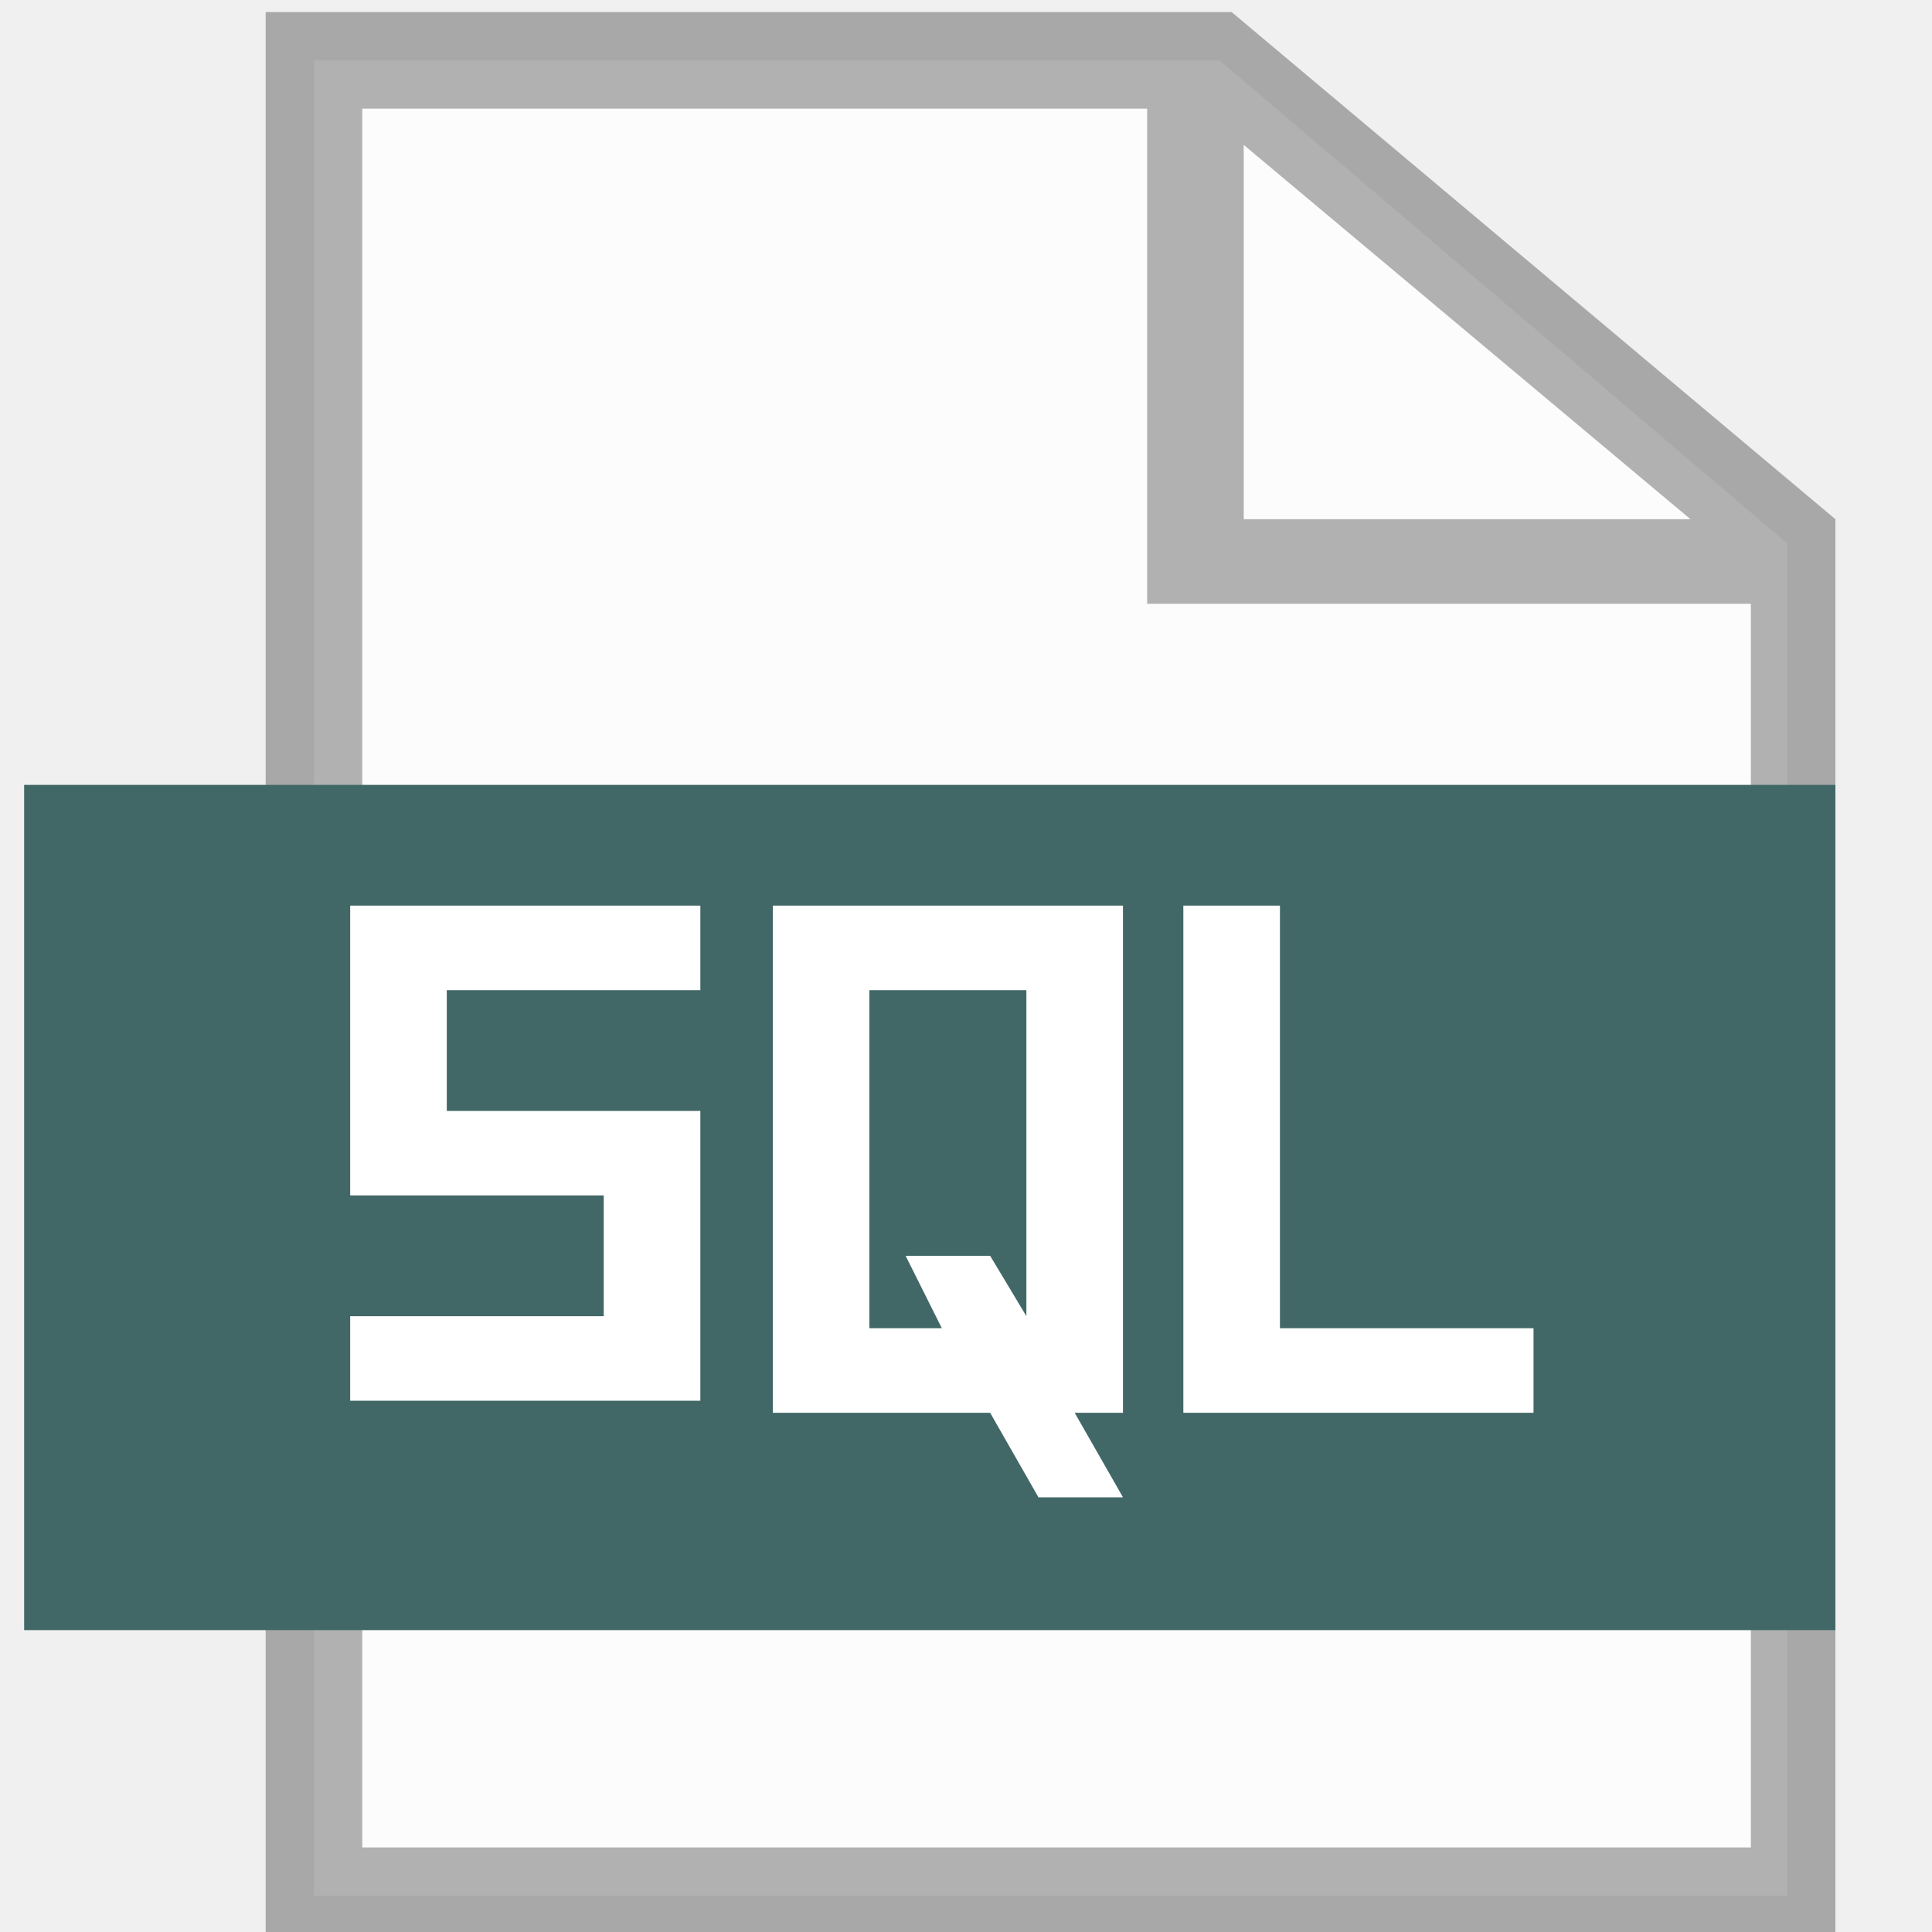
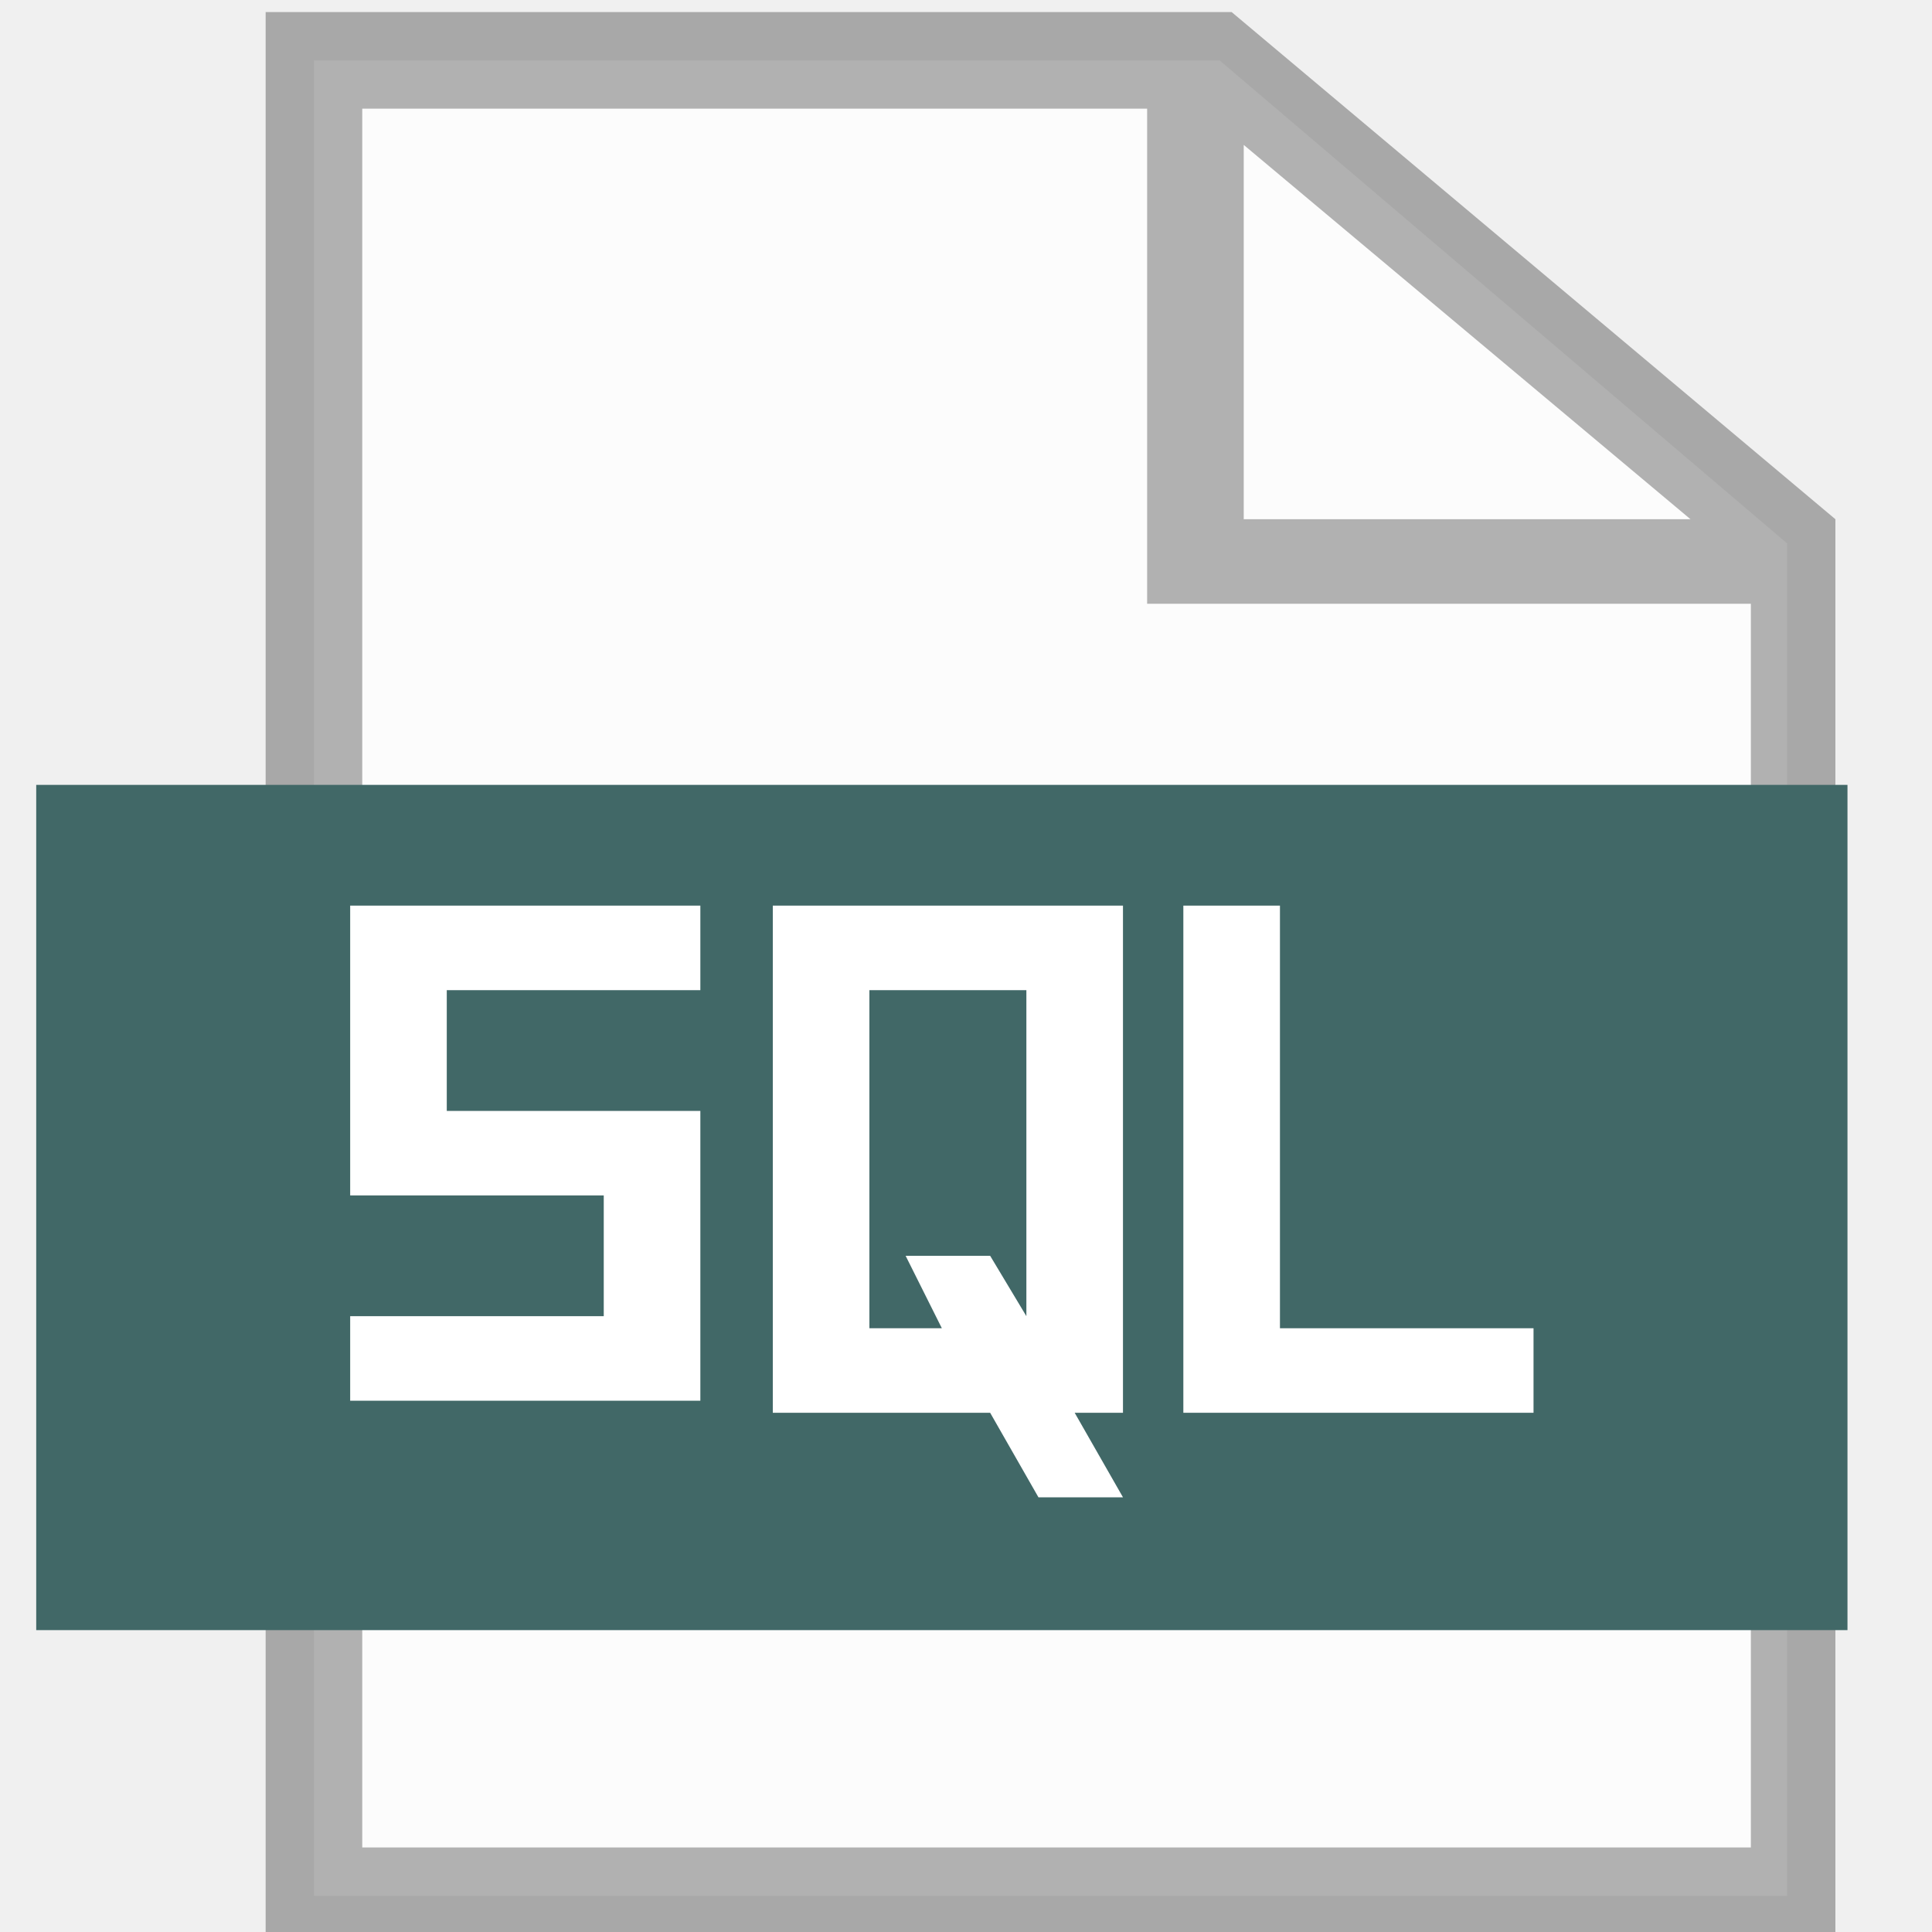
<svg xmlns="http://www.w3.org/2000/svg" version="1.1" id="Layer_1" x="0px" y="0px" viewBox="0 0 16 16" enable-background="new 0 0 16 16" xml:space="preserve">
  <polygon opacity="0.8" fill="#FFFFFF" enable-background="new    " points="14.8,15.7 2.6,15.7 2.6,0.5 10.1,0.5 14.8,4.5 " />
-   <path opacity="0.3" enable-background="new    " d="M10.2,0.1h-8v16h13V4.3L10.2,0.1z M10.3,1.2L14,4.3h-3.7V1.2z M3,15.3V0.9h6.5V5  h5v10.3H3z" />
-   <rect x="0.2" y="6.5" fill="#416867" width="15" height="7" />
+   <path opacity="0.3" enable-background="new    " d="M10.2,0.1h-8v16h13V4.3L10.2,0.1z M10.3,1.2L14,4.3h-3.7V1.2z M3,15.3V0.9h6.5V5  h5v10.3C14.5,15.3,3,15.3,3,15.3z" />
+   <rect x="0.3" y="6.5" fill="#416867" width="15" height="7" />
  <g>
    <path fill="#FFFFFF" d="M2.9,9.9V7.5h2.9v0.7H3.7v1h2.1v2.4H2.9v-0.7H5v-1C5,9.9,2.9,9.9,2.9,9.9z" />
    <path fill="#FFFFFF" d="M8.2,11.7H6.4V7.5h2.9v4.2H8.9l0.4,0.7H8.6L8.2,11.7z M8.5,10.9V8.2H7.2V11h0.6l-0.3-0.6h0.7L8.5,10.9z" />
    <path fill="#FFFFFF" d="M10.6,11h2.1v0.7H9.8V7.5h0.8V11z" />
  </g>
</svg>
